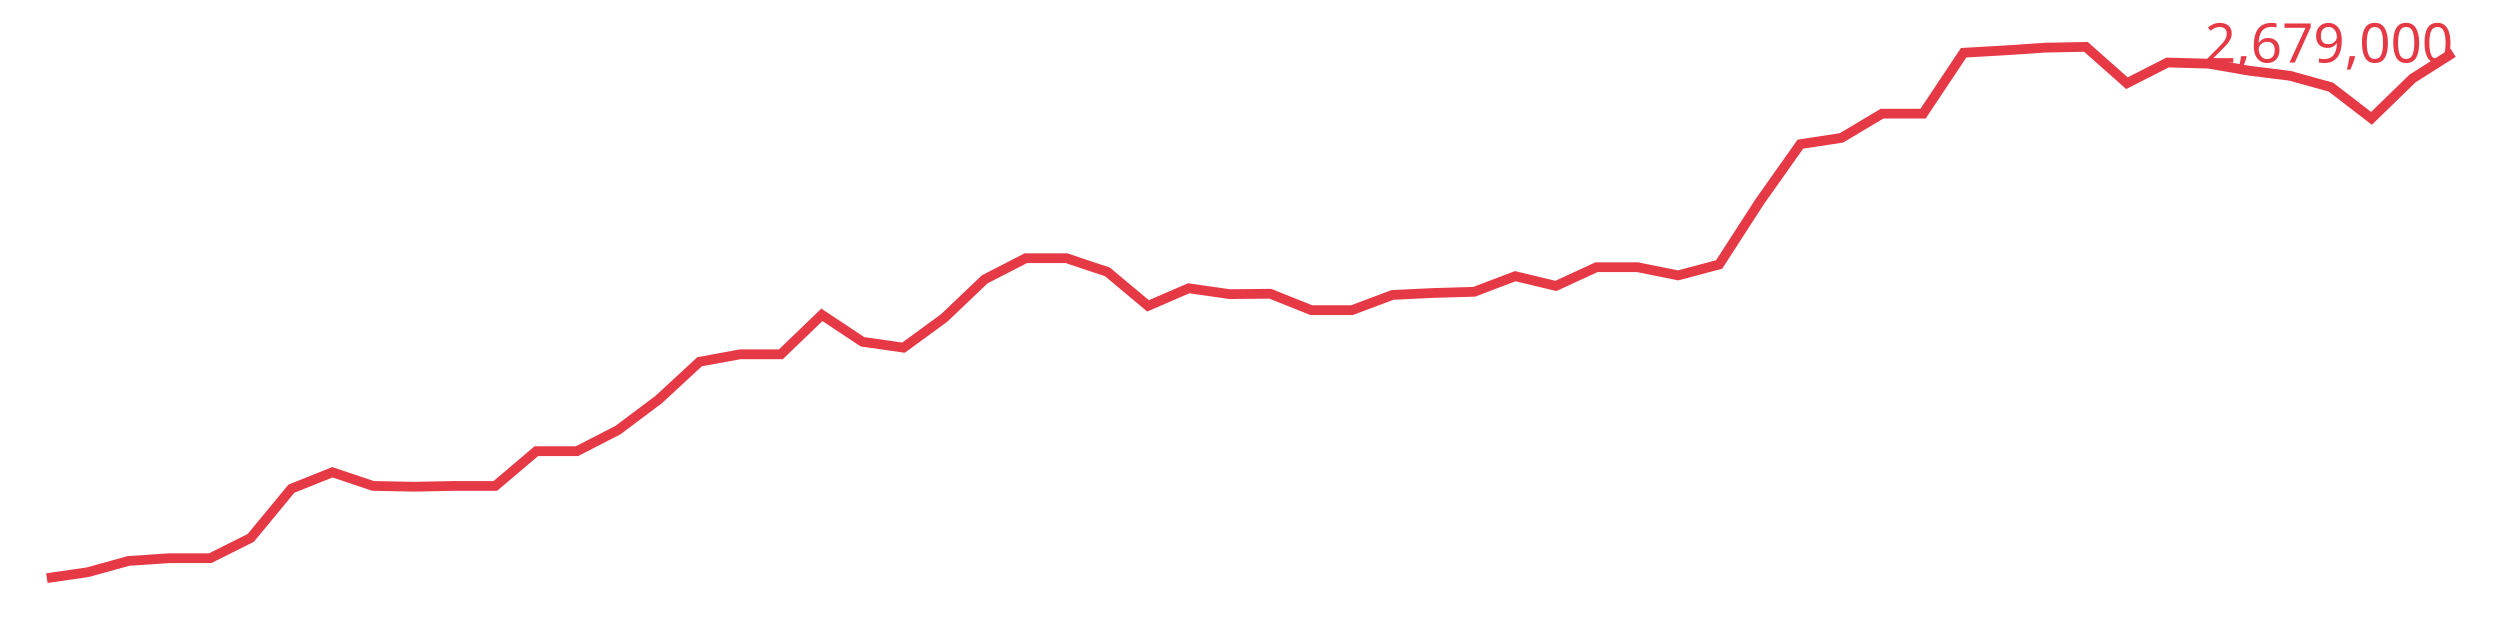
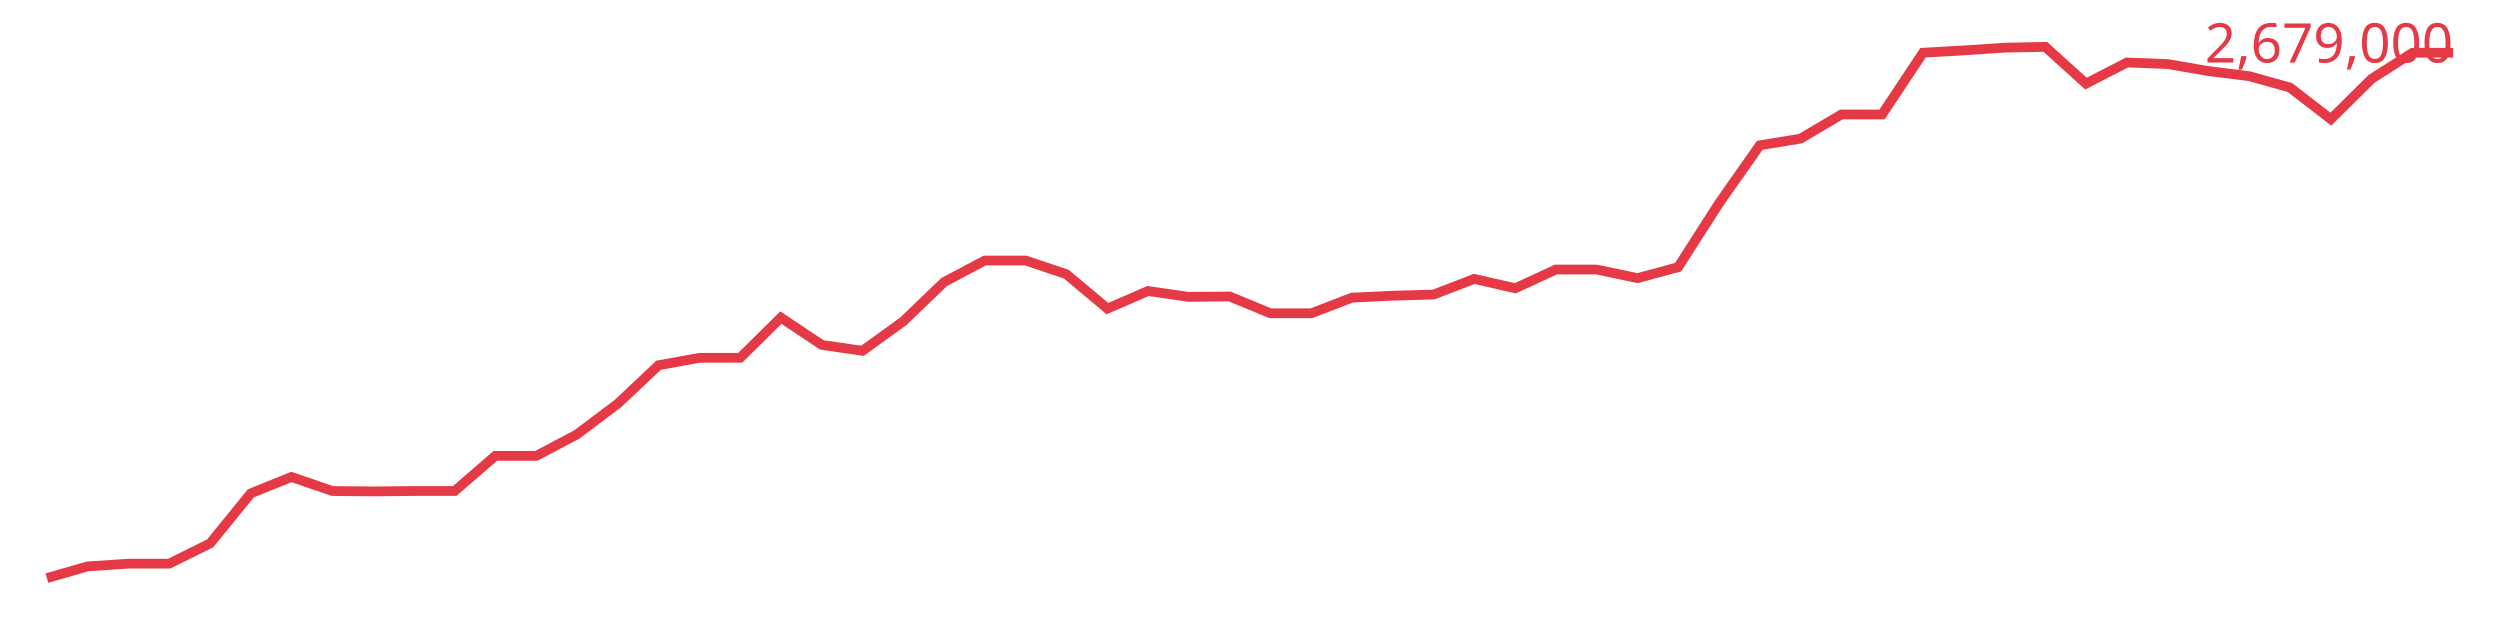
<svg xmlns="http://www.w3.org/2000/svg" viewBox="0 0 640 160" font-family="sans-serif">
-   <polyline fill="none" stroke="#e63946" stroke-width="2.5" points="12.0,148.0 22.4,146.5 32.9,143.6 43.3,142.9 53.8,142.9 64.2,137.7 74.6,125.1 85.1,120.9 95.5,124.4 106.0,124.6 116.4,124.4 126.8,124.4 137.3,115.5 147.7,115.5 158.2,110.1 168.6,102.3 179.1,92.6 189.5,90.7 199.9,90.7 210.4,80.6 220.8,87.5 231.3,89.0 241.7,81.4 252.1,71.5 262.6,66.1 273.0,66.1 283.5,69.6 293.9,78.3 304.3,73.8 314.8,75.3 325.2,75.2 335.7,79.4 346.1,79.4 356.5,75.5 367.0,75.0 377.4,74.7 387.9,70.7 398.3,73.2 408.7,68.4 419.2,68.4 429.6,70.5 440.1,67.7 450.5,51.6 460.9,36.9 471.4,35.3 481.8,29.1 492.3,29.1 502.7,13.5 513.2,12.9 523.6,12.2 534.0,12.0 544.5,21.3 554.9,16.0 565.4,16.3 575.8,18.1 586.2,19.4 596.7,22.3 607.1,30.3 617.6,20.1 628.0,13.5" />
+   <polyline fill="none" stroke="#e63946" stroke-width="2.5" points="12.0,148.0 22.4,145.0 32.9,144.3 43.3,144.3 53.8,139.1 64.2,126.3 74.6,122.1 85.1,125.7 95.5,125.8 106.0,125.7 116.4,125.7 126.8,116.7 137.3,116.7 147.7,111.2 158.2,103.3 168.6,93.5 179.1,91.6 189.5,91.6 199.9,81.3 210.4,88.3 220.8,89.8 231.3,82.2 241.7,72.2 252.1,66.7 262.6,66.7 273.0,70.2 283.5,79.0 293.9,74.5 304.3,76.0 314.8,75.9 325.2,80.2 335.7,80.2 346.1,76.2 356.5,75.7 367.0,75.4 377.4,71.4 387.9,73.8 398.3,69.0 408.7,69.0 419.2,71.2 429.6,68.4 440.1,52.0 450.5,37.2 460.9,35.5 471.4,29.3 481.8,29.3 492.3,13.5 502.7,12.9 513.2,12.2 523.6,12.0 534.0,21.4 544.5,16.0 554.9,16.4 565.4,18.2 575.8,19.5 586.2,22.4 596.7,30.5 607.1,20.2 617.6,13.5 628.0,13.5" />
  <text x="628" y="16" text-anchor="end" font-size="14" fill="#e63946">2,679,000</text>
</svg>
